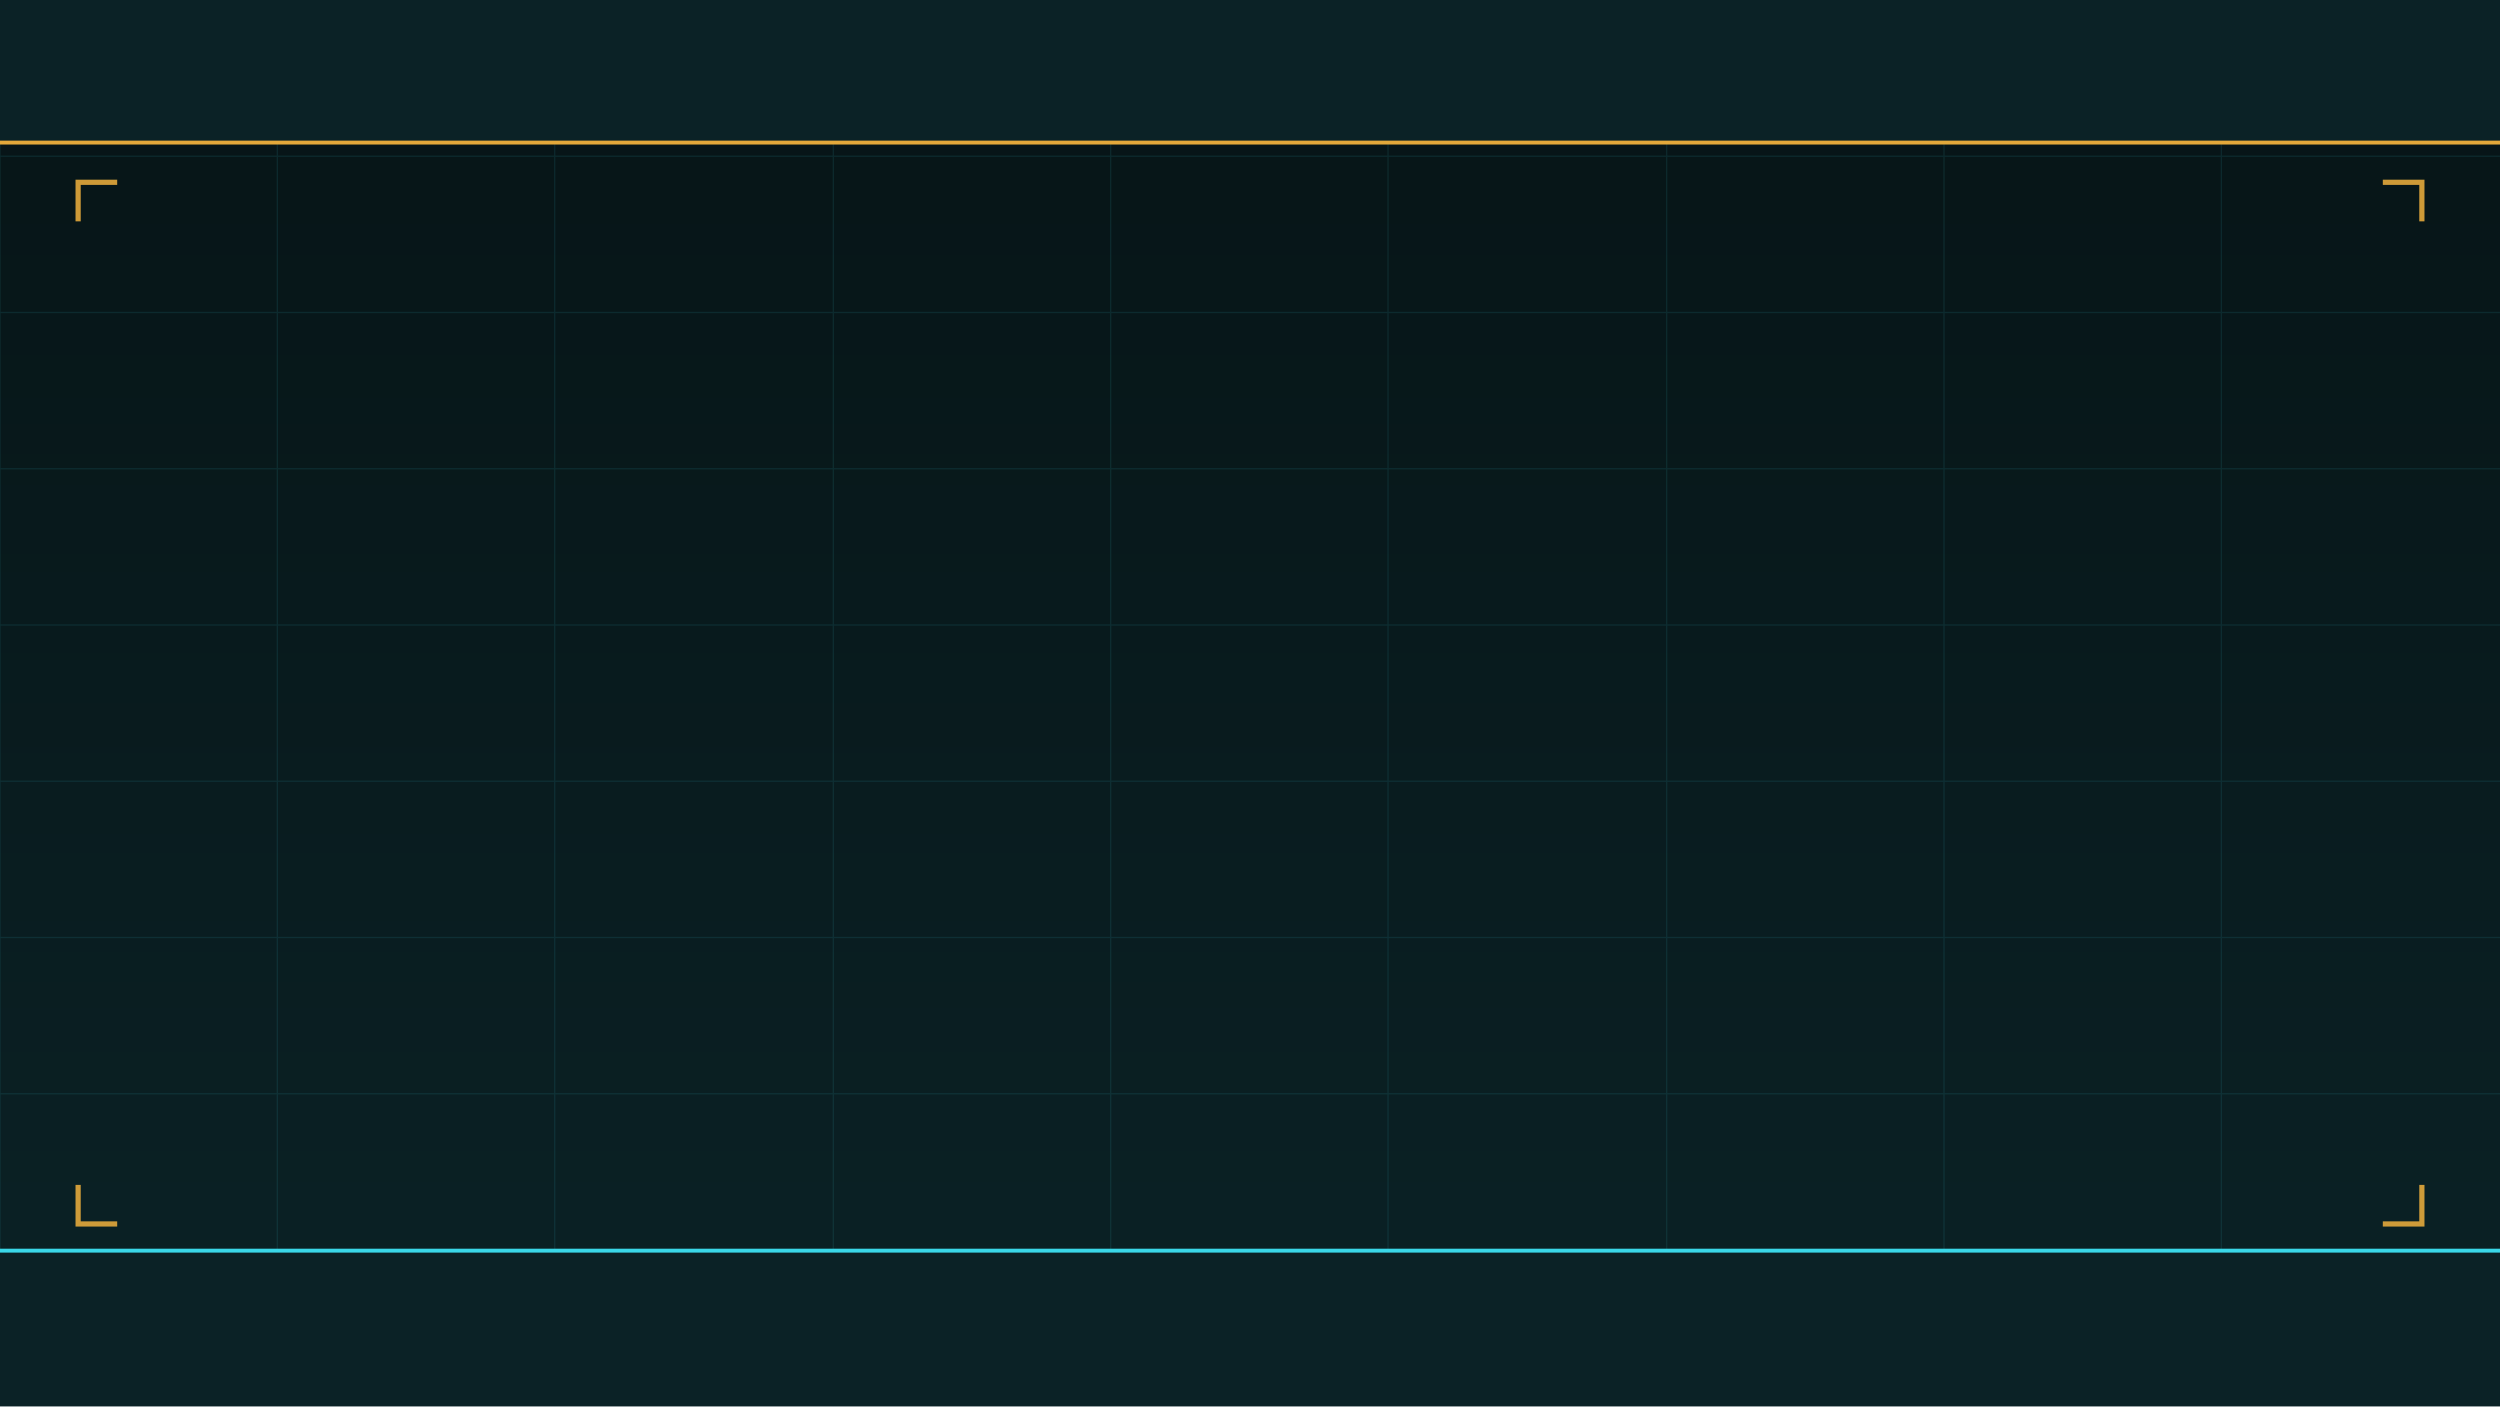
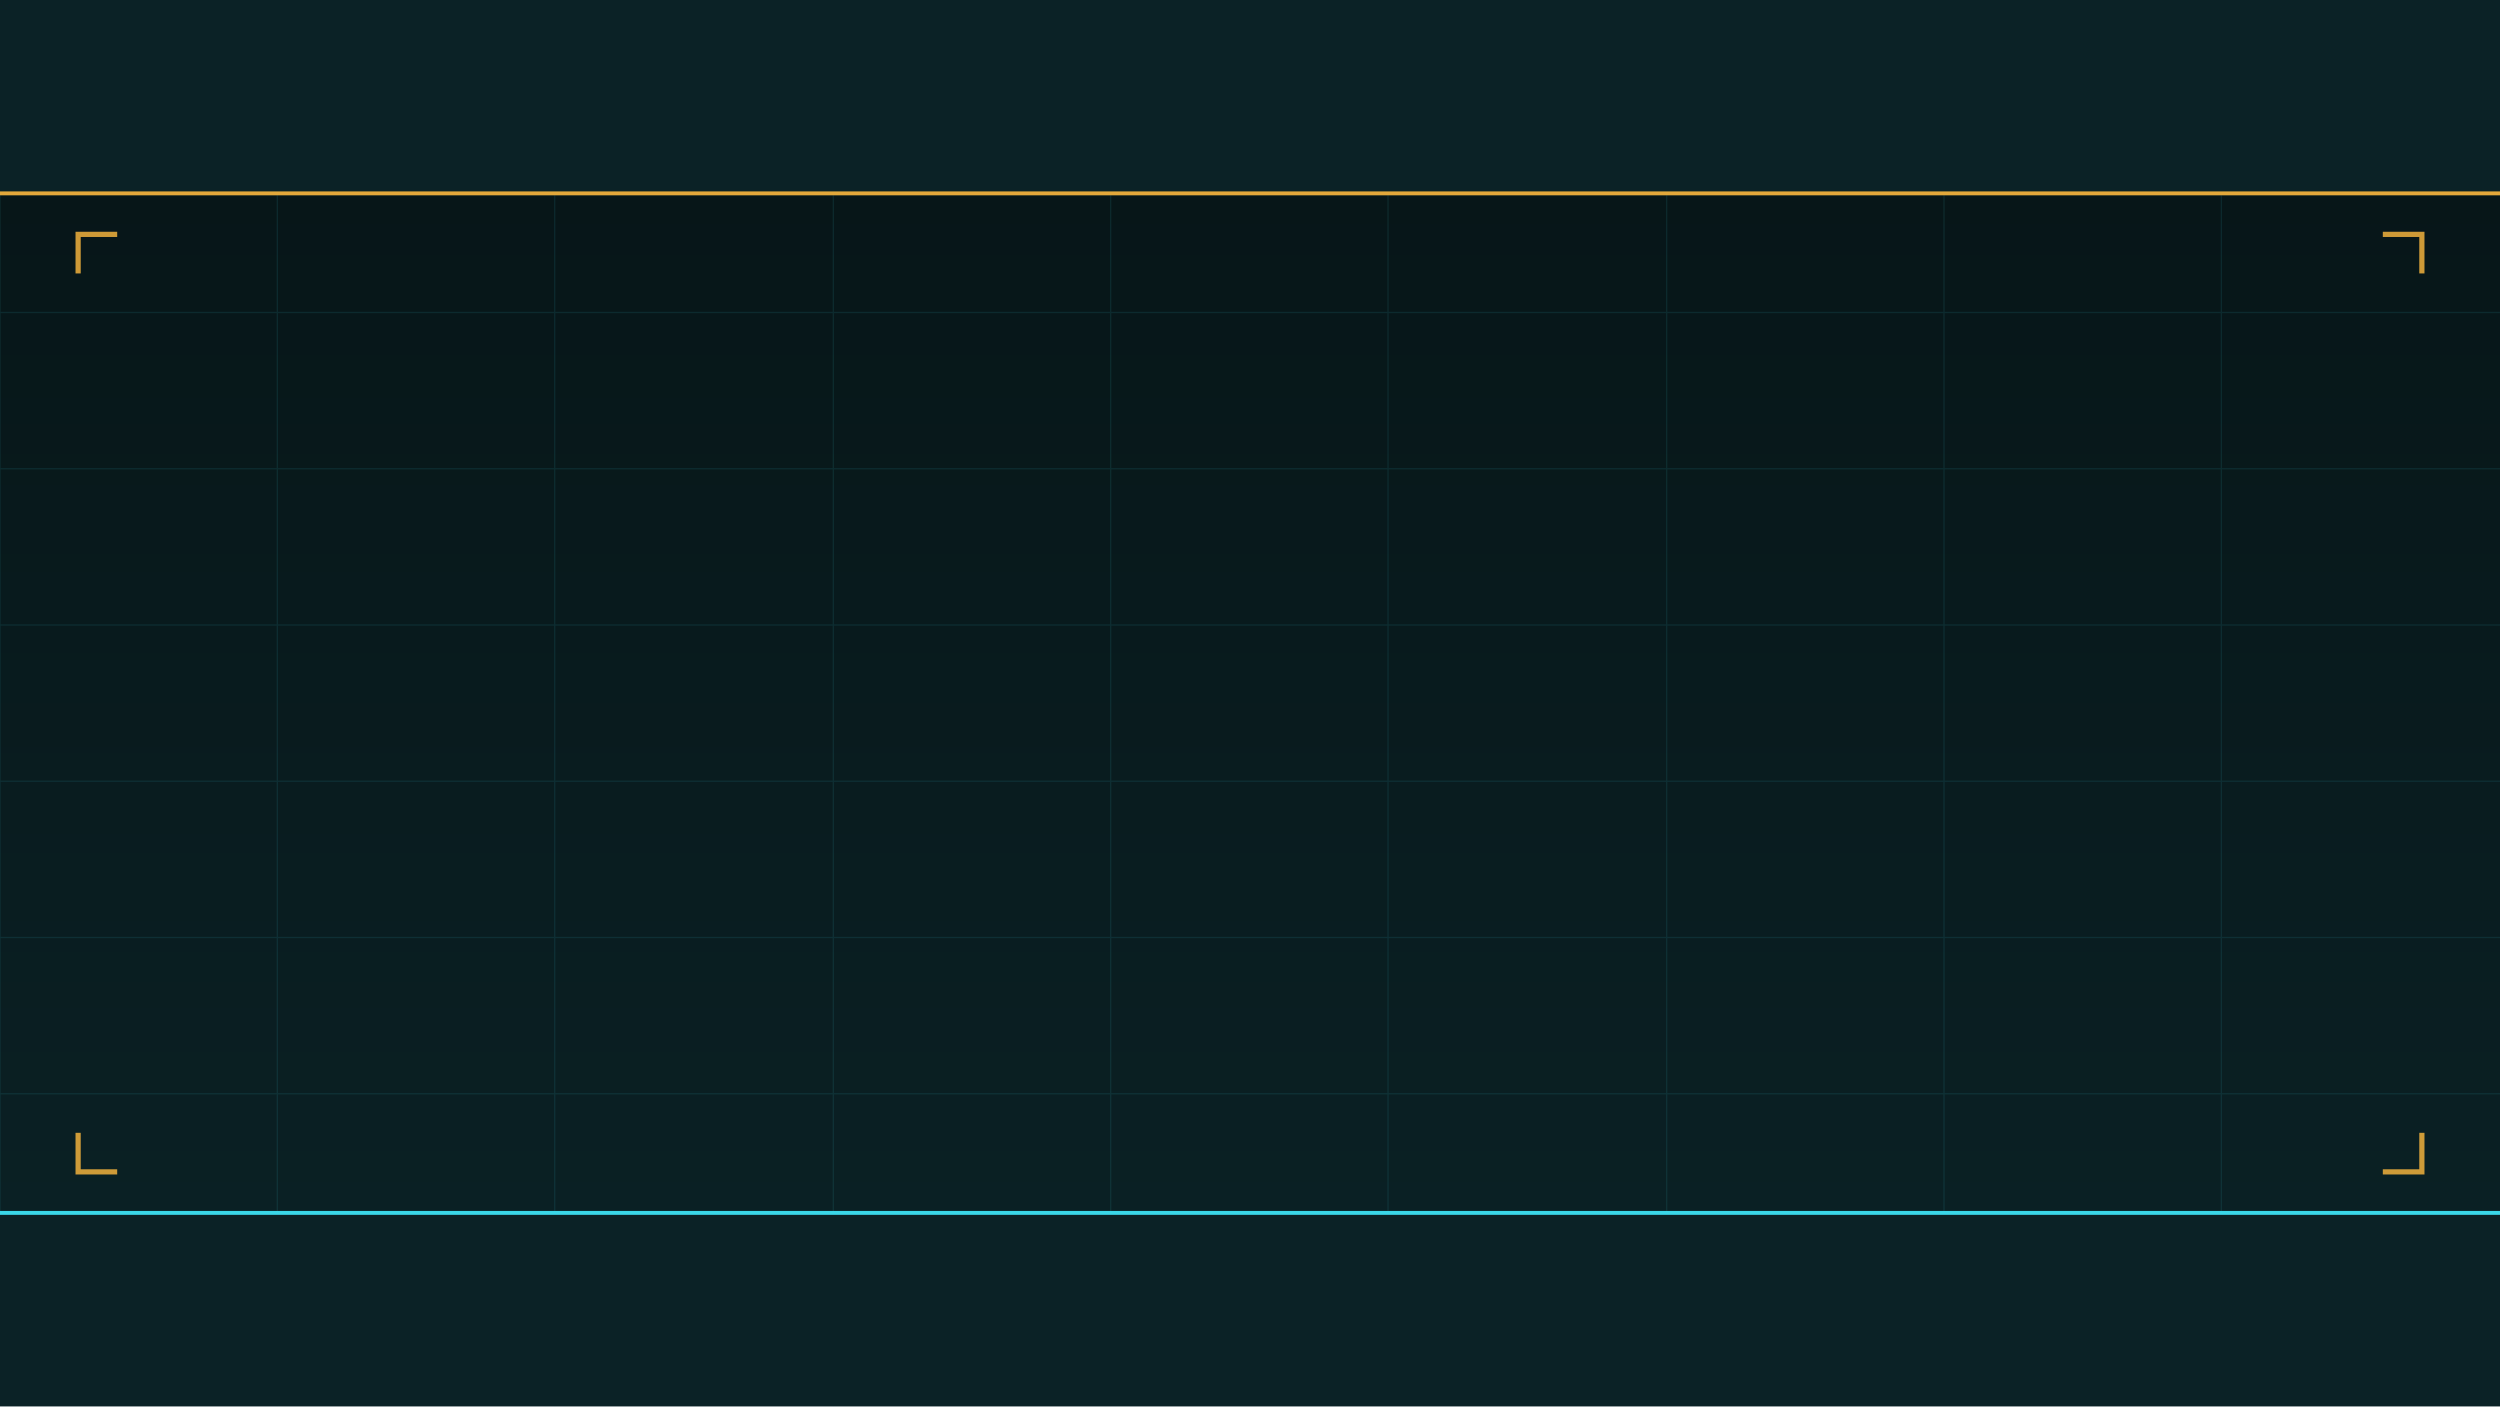
<svg xmlns="http://www.w3.org/2000/svg" viewBox="0 0 1920 1080" width="1920" height="1080">
  <defs>
    <filter id="glow" x="-20%" y="-20%" width="140%" height="140%">
      <feGaussianBlur stdDeviation="5" result="b" />
      <feMerge>
        <feMergeNode in="b" />
        <feMergeNode in="SourceGraphic" />
      </feMerge>
    </filter>
    <linearGradient id="g" x1="0" y1="0" x2="0" y2="1">
      <stop offset="0" stop-color="#061416" />
      <stop offset="1" stop-color="#0B2226" />
    </linearGradient>
  </defs>
  <rect width="1920" height="1080" fill="url(#g)" />
  <g stroke="#3AD7E8" stroke-width="1" opacity=".1">
    <path d="M0,0H1920M0,0V1080" />
    <path d="M0,120H1920M213,0V1080" />
    <path d="M0,240H1920M426,0V1080" />
    <path d="M0,360H1920M640,0V1080" />
    <path d="M0,480H1920M853,0V1080" />
    <path d="M0,600H1920M1066,0V1080" />
    <path d="M0,720H1920M1280,0V1080" />
    <path d="M0,840H1920M1493,0V1080" />
    <path d="M0,960H1920M1706,0V1080" />
  </g>
-   <rect width="1920" height="110" fill="#0B2226" />
-   <rect y="108" width="1920" height="3" fill="#E3A83B" />
-   <rect y="960" width="1920" height="120" fill="#0B2226" />
-   <rect y="959" width="1920" height="3" fill="#3AD7E8" />
+   <rect width="1920" height="150" fill="#0B2226" />
+   <rect y="147" width="1920" height="3" fill="#E3A83B" />
+   <rect y="930" width="1920" height="150" fill="#0B2226" />
+   <rect y="930" width="1920" height="3" fill="#3AD7E8" />
  <g fill="none" stroke="#E3A83B" stroke-width="4" opacity=".9">
-     <path d="M60,170 V140 H90" />
-     <path d="M1860,170 V140 H1830" />
-     <path d="M60,910 V940 H90" />
-     <path d="M1860,910 V940 H1830" />
+     <path d="M60,210 V180 H90" />
+     <path d="M1860,210 V180 H1830" />
+     <path d="M60,870 V900 H90" />
+     <path d="M1860,870 V900 H1830" />
  </g>
</svg>
